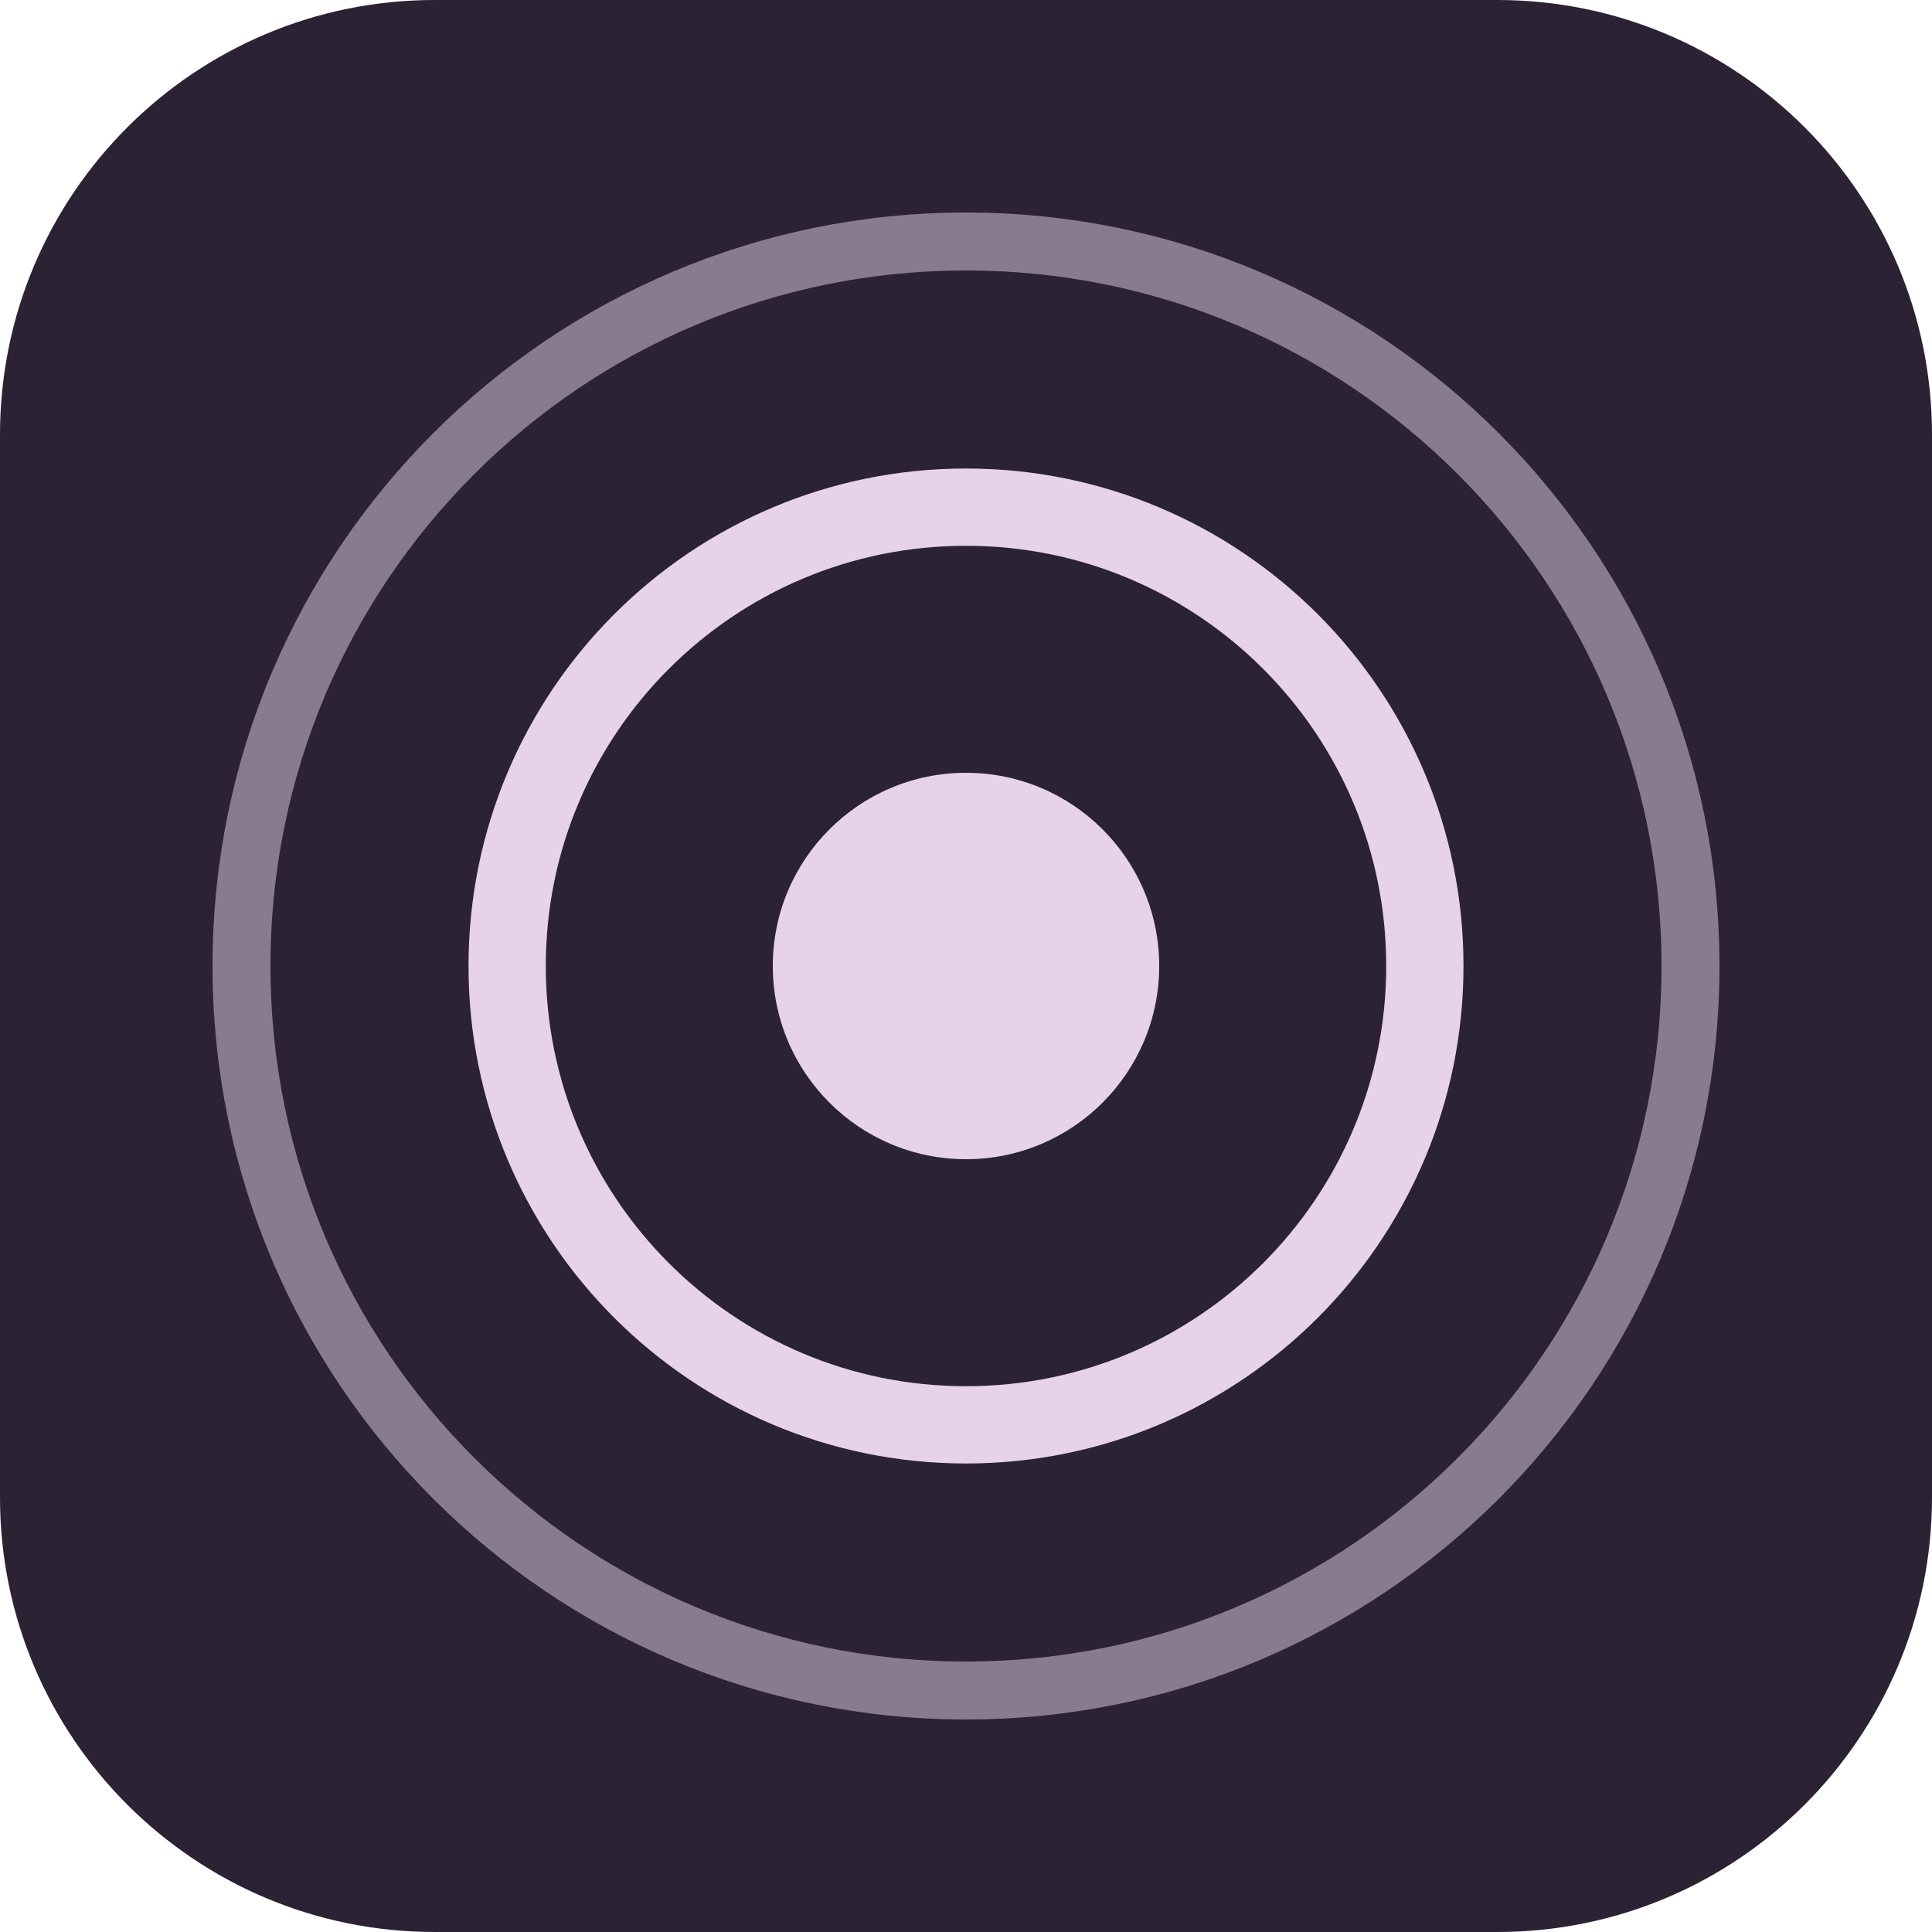
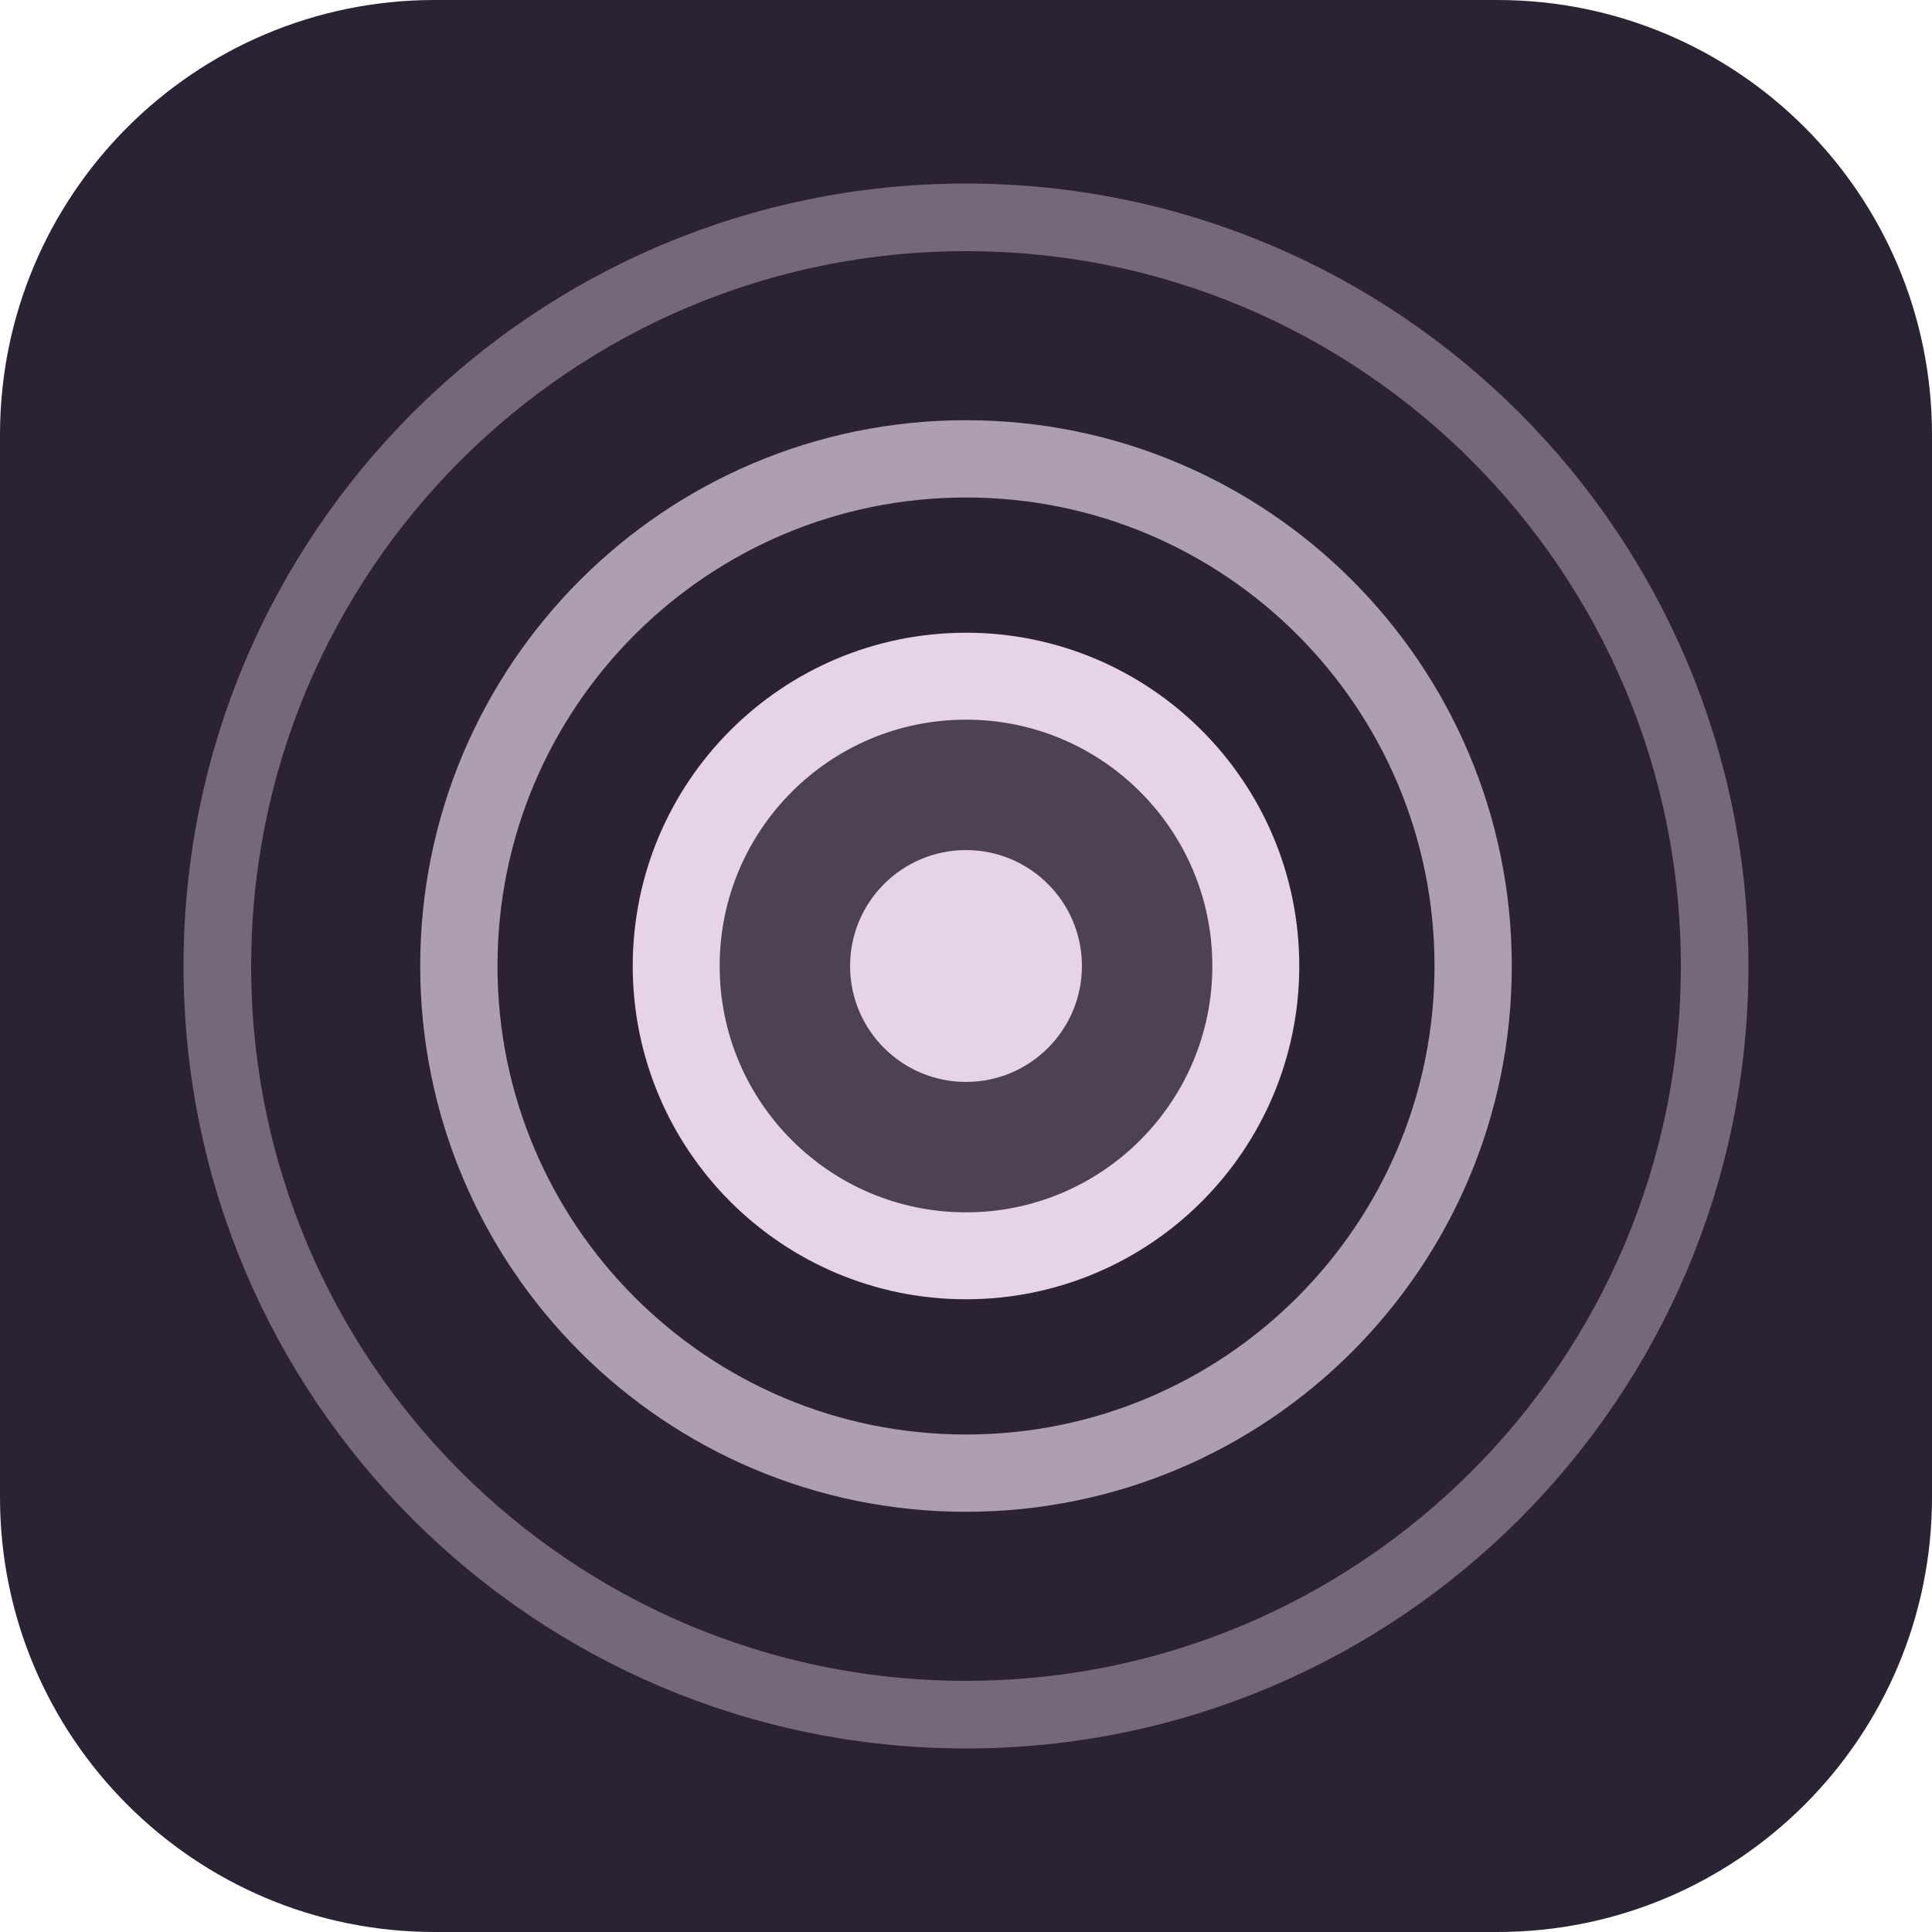
<svg xmlns="http://www.w3.org/2000/svg" viewBox="0 0 40 40">
  <rect width="40" height="40" rx="9" fill="#2b2233" />
-   <circle cx="20" cy="20" r="4" fill="#e6d3e8" />
-   <circle cx="20" cy="20" r="9.5" fill="none" stroke="#e6d3e8" stroke-width="1.6" />
-   <circle cx="20" cy="20" r="15" fill="none" stroke="#e6d3e8" stroke-width="1.2" opacity=".5" />
+   <g fill="none" stroke="#e6d3e8">
+     <circle cx="20" cy="20" r="15.5" stroke-width="1.4" opacity=".4" />
+     <circle cx="20" cy="20" r="10.5" stroke-width="1.6" opacity=".7" />
+     <circle cx="20" cy="20" r="6" stroke-width="1.8" fill="#e6d3e8" fill-opacity=".18" />
+   </g>
+   <circle cx="20" cy="20" r="2.4" fill="#e6d3e8" />
</svg>
